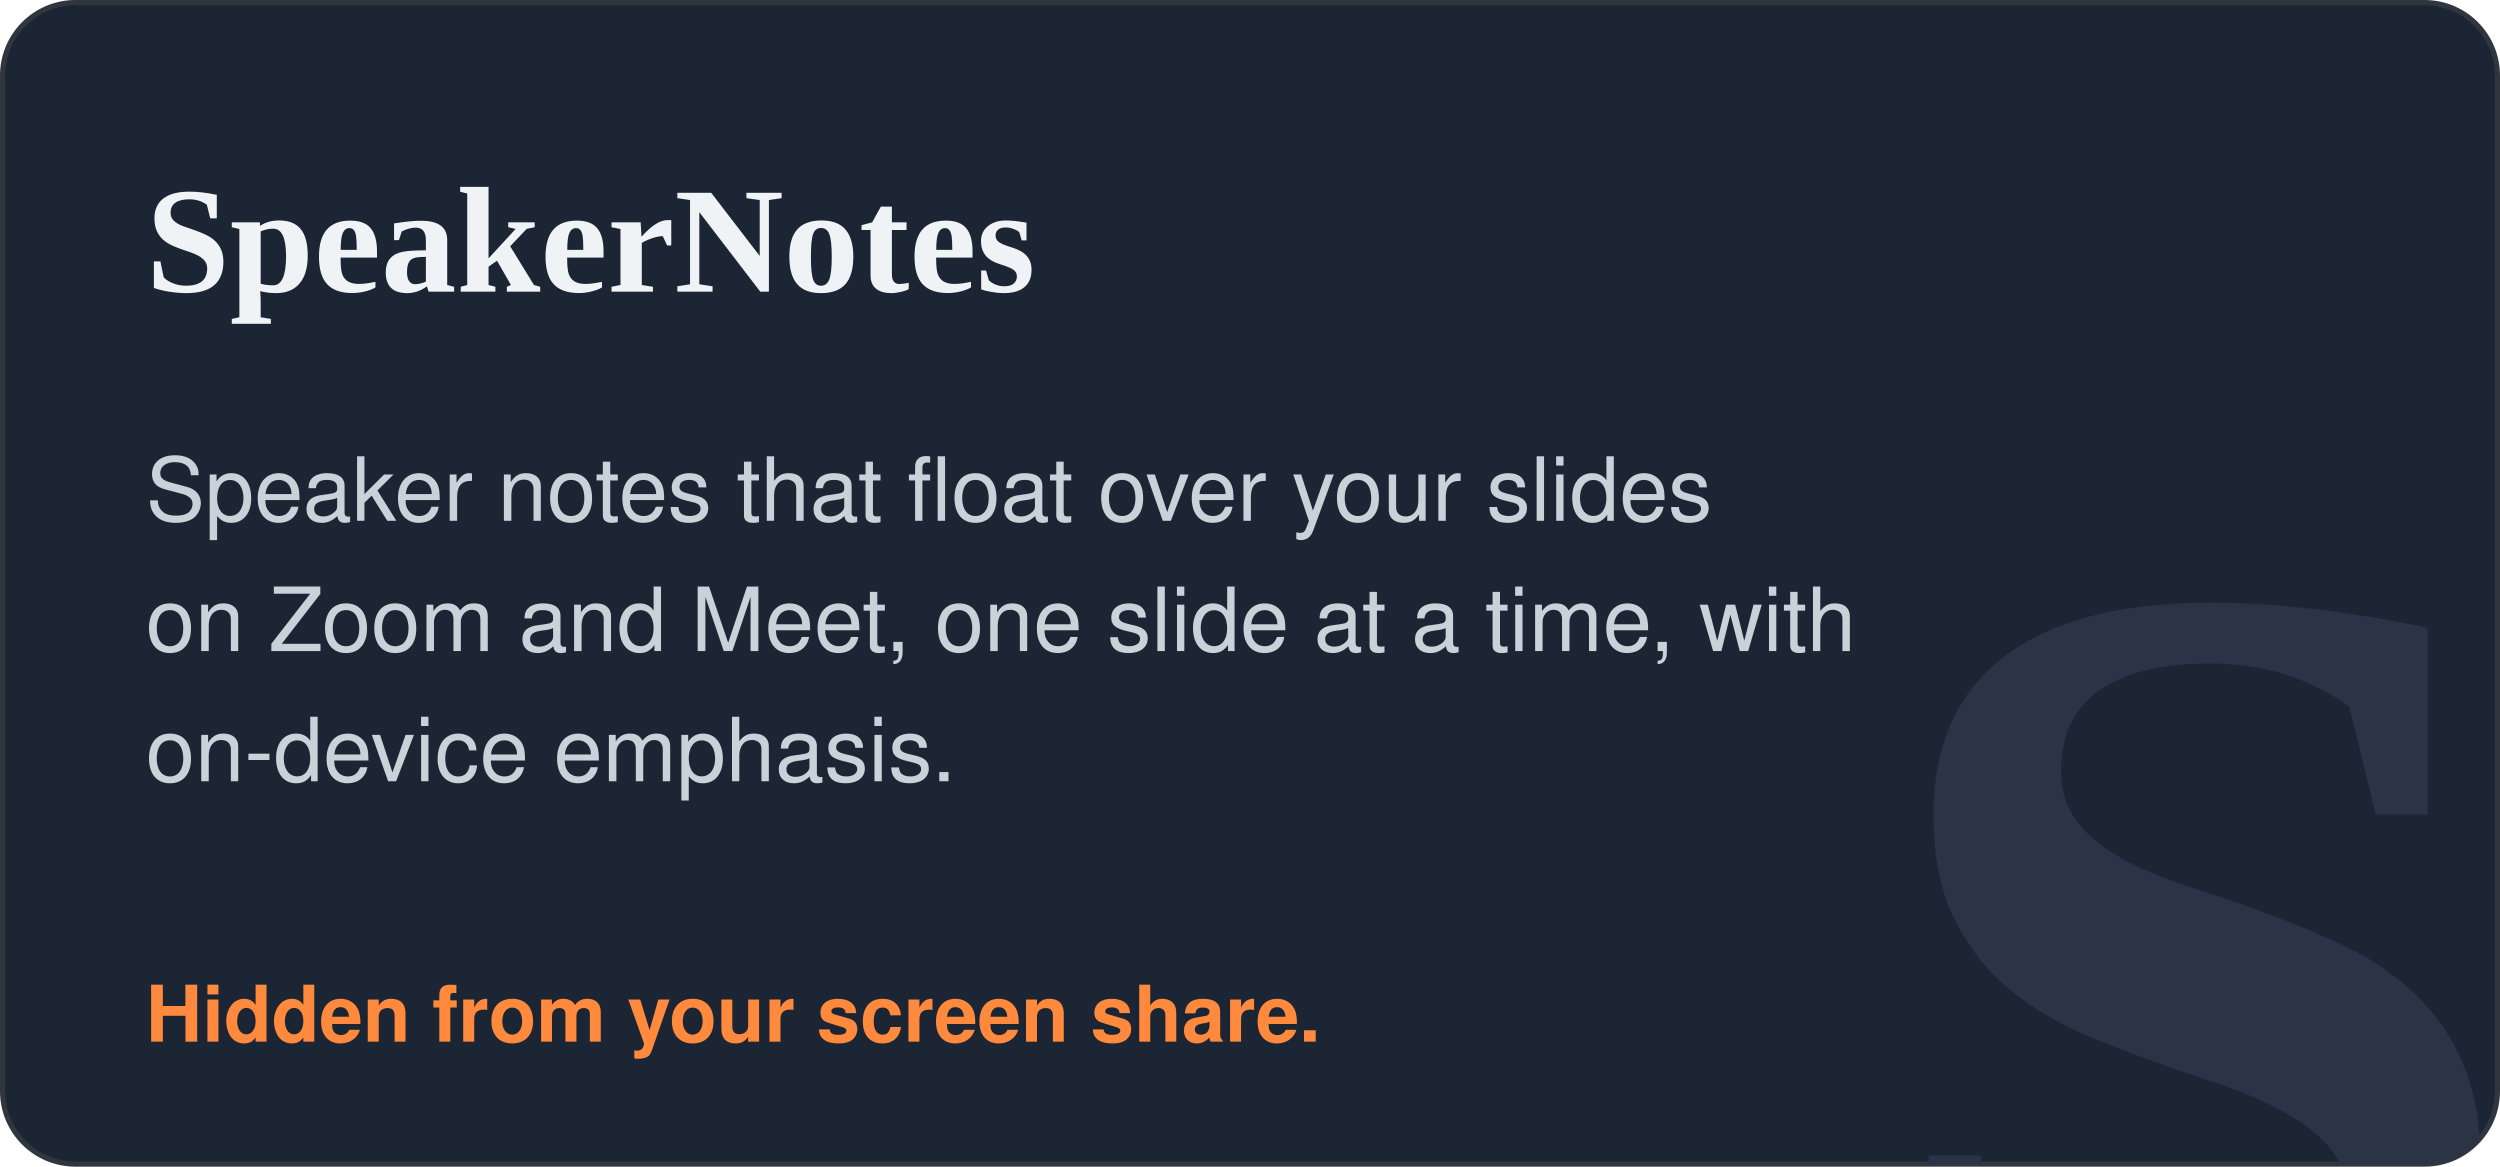
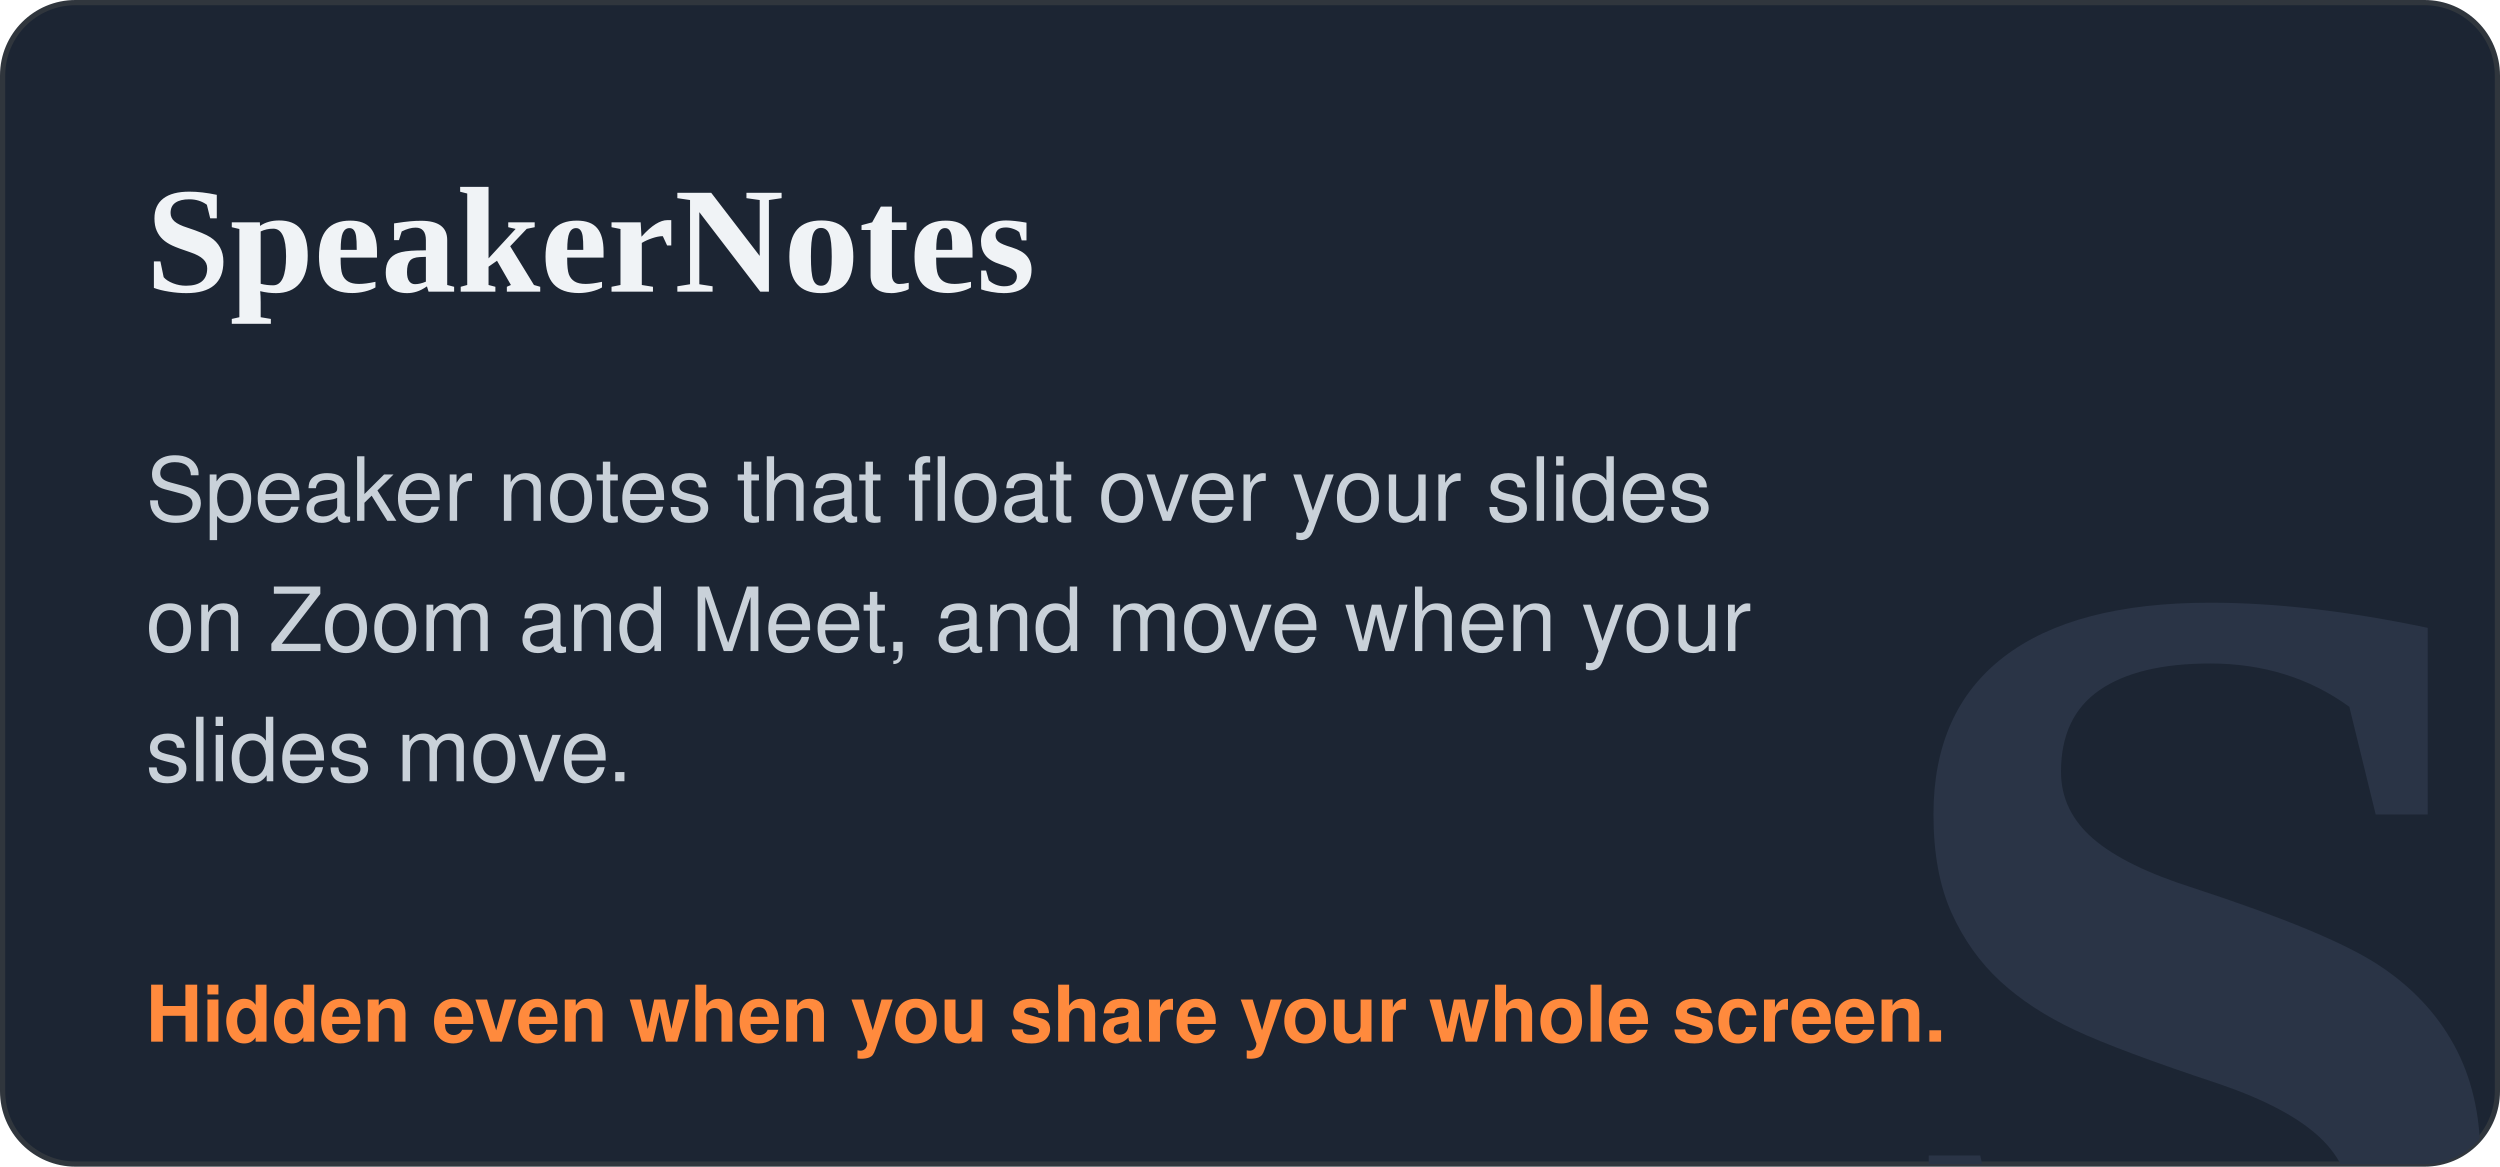
- <svg xmlns="http://www.w3.org/2000/svg" width="480" height="224" viewBox="0 0 480 224" role="img" aria-label="SpeakerNotes: Speaker notes that float over your slides on Zoom and Meet, one slide at a time, with on-device emphasis. Hidden from your screen share.">
+ <svg xmlns="http://www.w3.org/2000/svg" width="480" height="224" viewBox="0 0 480 224" role="img" aria-label="SpeakerNotes: Speaker notes that float over your slides on Zoom and Meet, and move when your slides move. Hidden even when you share your whole screen.">
  <defs>
    <clipPath id="c-card-speakernotes-dark">
      <rect x="0.5" y="0.5" width="479" height="223" rx="14" />
    </clipPath>
  </defs>
  <rect x="0.5" y="0.5" width="479" height="223" rx="14" fill="#1C2533" stroke="#30363D" />
  <g clip-path="url(#c-card-speakernotes-dark)">
    <text x="486" y="268" text-anchor="end" font-family="Georgia, 'Times New Roman', serif" font-size="230" font-weight="700" fill="#2A3446">S</text>
  </g>
  <text x="28" y="56" font-family="Georgia, 'Times New Roman', serif" font-size="29" font-weight="700" fill="#F0F3F6">SpeakerNotes</text>
  <text x="28" y="100" font-family="-apple-system, BlinkMacSystemFont, 'Segoe UI', Helvetica, Arial, sans-serif" font-size="17" fill="#C9D1D9">Speaker notes that float over your slides</text>
-   <text x="28" y="125" font-family="-apple-system, BlinkMacSystemFont, 'Segoe UI', Helvetica, Arial, sans-serif" font-size="17" fill="#C9D1D9">on Zoom and Meet, one slide at a time, with</text>
-   <text x="28" y="150" font-family="-apple-system, BlinkMacSystemFont, 'Segoe UI', Helvetica, Arial, sans-serif" font-size="17" fill="#C9D1D9">on-device emphasis.</text>
-   <text x="28" y="200" font-family="-apple-system, BlinkMacSystemFont, 'Segoe UI', Helvetica, Arial, sans-serif" font-size="15" font-weight="700" fill="#FF8A3D">Hidden from your screen share.</text>
+   <text x="28" y="125" font-family="-apple-system, BlinkMacSystemFont, 'Segoe UI', Helvetica, Arial, sans-serif" font-size="17" fill="#C9D1D9">on Zoom and Meet, and move when your</text>
+   <text x="28" y="150" font-family="-apple-system, BlinkMacSystemFont, 'Segoe UI', Helvetica, Arial, sans-serif" font-size="17" fill="#C9D1D9">slides move.</text>
+   <text x="28" y="200" font-family="-apple-system, BlinkMacSystemFont, 'Segoe UI', Helvetica, Arial, sans-serif" font-size="15" font-weight="700" fill="#FF8A3D">Hidden even when you share your whole screen.</text>
</svg>
